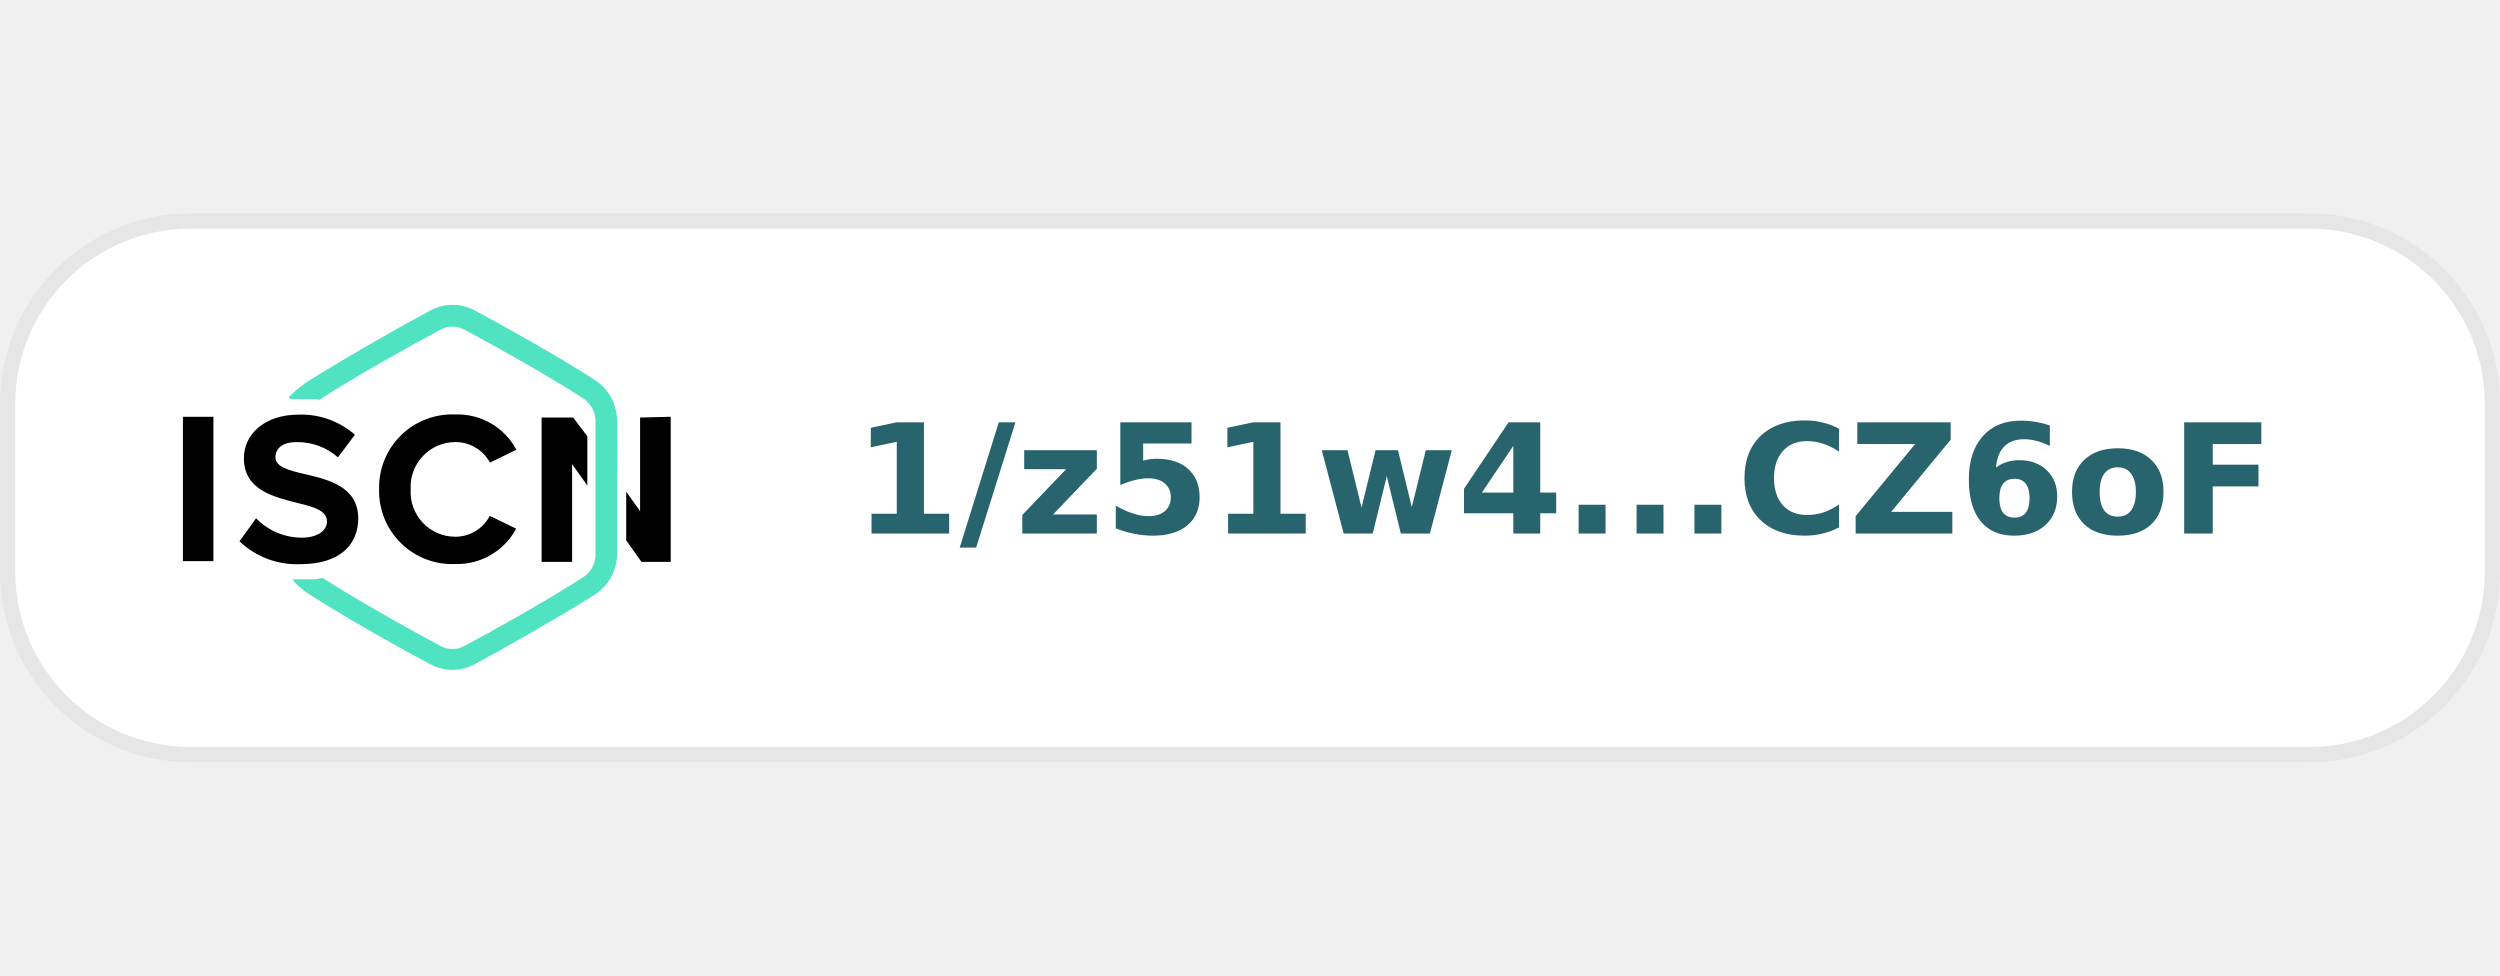
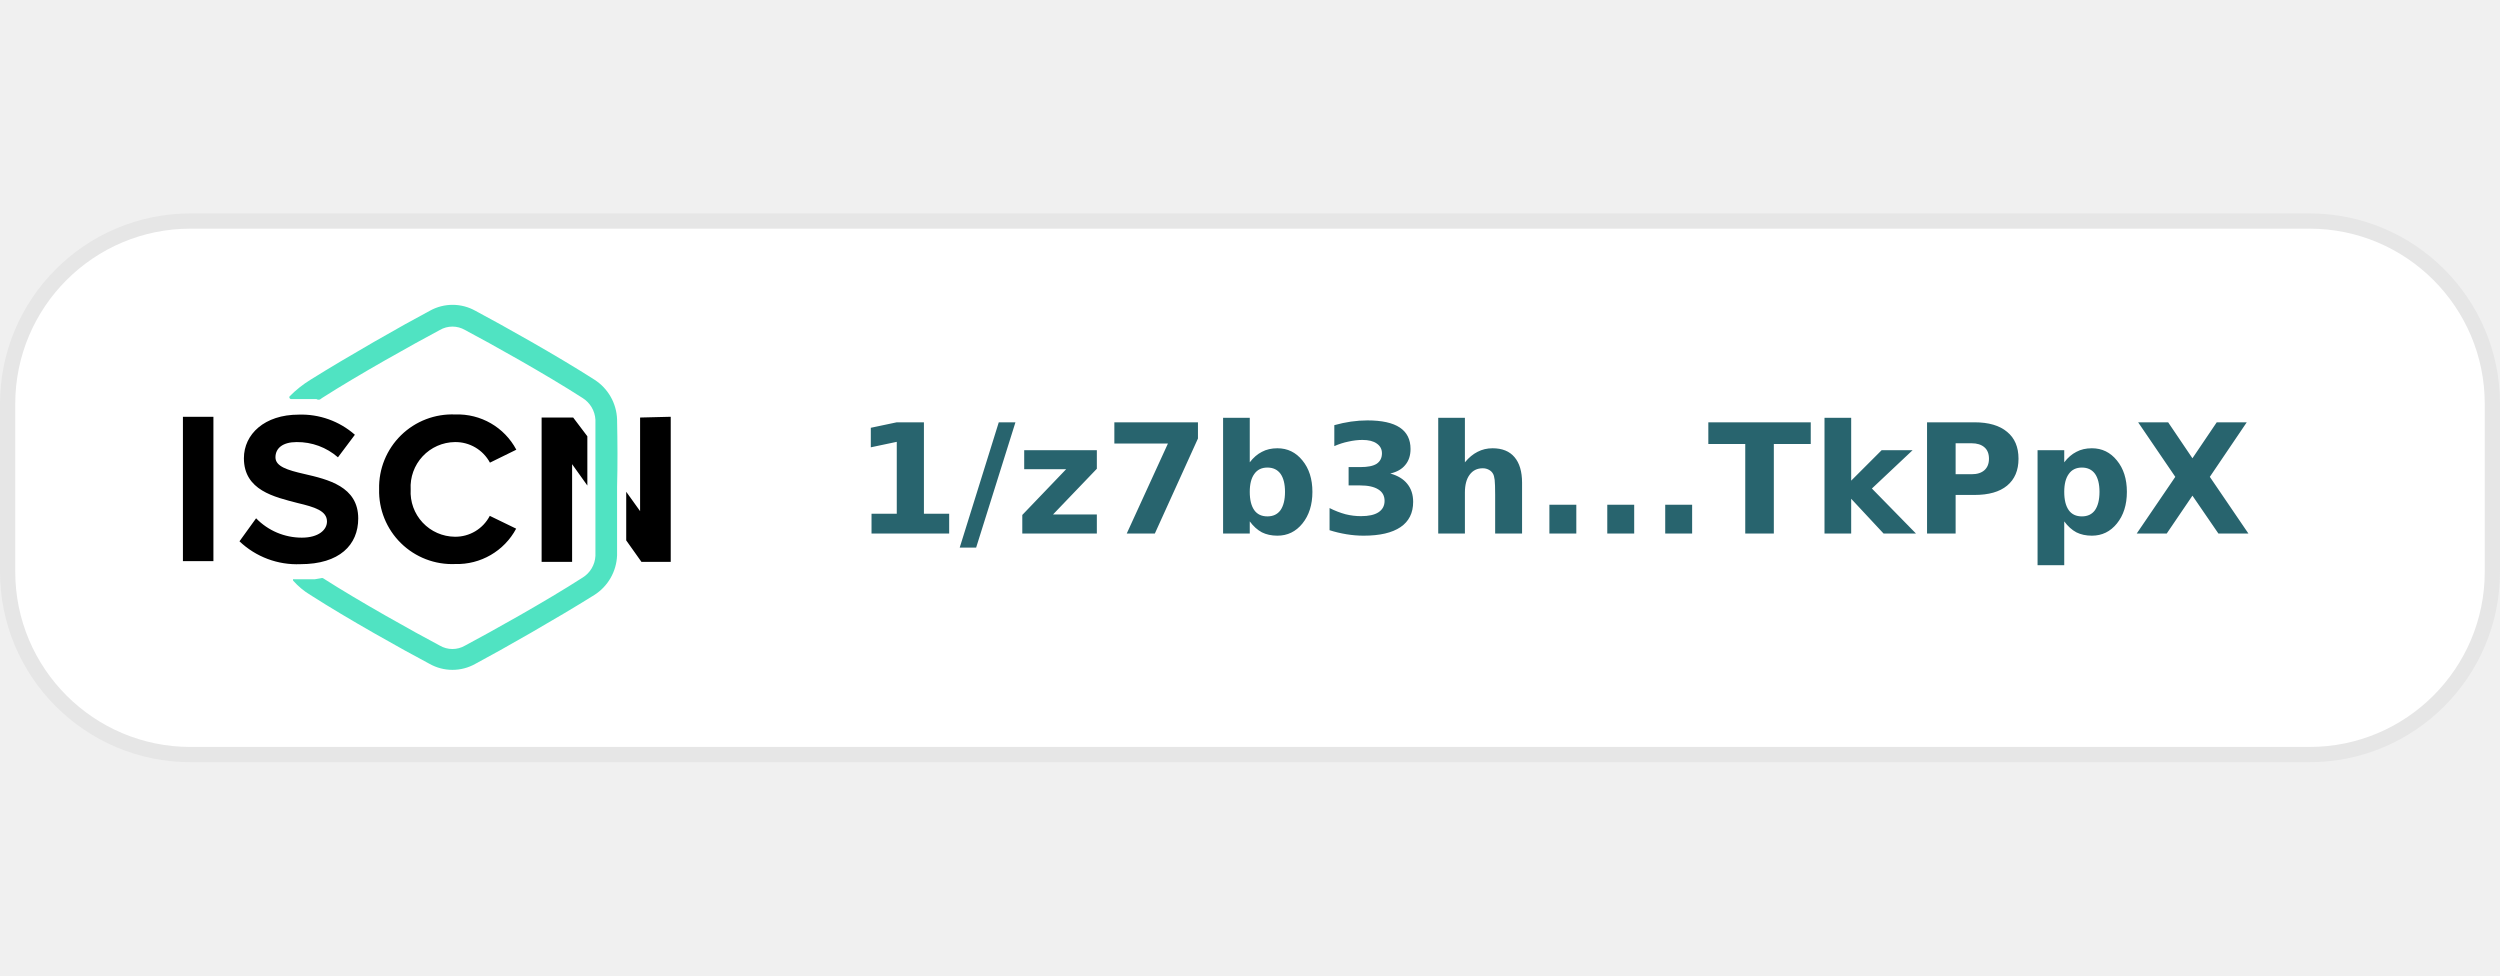
<svg xmlns="http://www.w3.org/2000/svg" viewBox="0 0 164 36" width="164" height="64">
  <rect x="0.5" y="0.5" width="163" height="35" rx="12" fill="#fff" stroke="#e6e6e6" />
  <g>
    <path d="M40.48,13.51A3.22,3.22,0,0,0,39,10.91c-2.43-1.56-6.08-3.6-7.81-4.52a3.06,3.06,0,0,0-3,0c-1.74.92-5.39,3-7.82,4.52A7.22,7.22,0,0,0,19,12a.1.1,0,0,0,0,.12.11.11,0,0,0,.1.06l.5,0h.85l.15,0h0l.16,0h0A.25.25,0,0,0,21,12.2l.14-.1c2.39-1.53,6-3.54,7.71-4.45a1.64,1.64,0,0,1,1.66,0c1.72.91,5.32,2.92,7.71,4.46a1.8,1.8,0,0,1,.84,1.42c0,1.49,0,3,0,4.47s0,3,0,4.47a1.78,1.78,0,0,1-.84,1.42c-2.39,1.54-6,3.55-7.71,4.46a1.64,1.64,0,0,1-1.66,0c-1.7-.9-5.27-2.89-7.66-4.42a.15.15,0,0,0-.13,0l-.41.07h-.06l-.13,0H19.31a.09.09,0,0,0-.08,0,.1.1,0,0,0,0,.09,4.82,4.82,0,0,0,1.13.94c2.43,1.56,6.08,3.6,7.82,4.52a3.06,3.06,0,0,0,3,0c1.73-.92,5.38-3,7.81-4.52a3.22,3.22,0,0,0,1.49-2.6c0-1.5,0-3,0-4.49h0C40.52,16.52,40.51,15,40.48,13.51Z" fill="#50e3c2" />
    <path d="M12,13.34h2v9.47H12Zm12.87,4.75a4.79,4.79,0,0,1,5-4.9,4.35,4.35,0,0,1,4,2.31l-1.73.85A2.56,2.56,0,0,0,29.84,15a2.94,2.94,0,0,0-2.9,3.11,2.93,2.93,0,0,0,2.9,3.1,2.54,2.54,0,0,0,2.29-1.37l1.73.84a4.39,4.39,0,0,1-4,2.32A4.79,4.79,0,0,1,24.87,18.09ZM16.8,20a4.17,4.17,0,0,0,3,1.27c1.11,0,1.65-.52,1.65-1.06,0-.71-.83-.95-1.92-1.21C18,18.6,16,18.17,16,16.06c0-1.58,1.36-2.86,3.59-2.86a5.31,5.31,0,0,1,3.69,1.32L22.17,16a4.05,4.05,0,0,0-2.71-1c-.91,0-1.39.4-1.39,1s.79.84,1.88,1.09c1.56.36,3.55.82,3.55,2.92,0,1.74-1.23,3-3.79,3a5.46,5.46,0,0,1-4-1.5Zm20.8-6.61H35.53v9.47h2V16.45l1,1.4c0-1.07,0-2.15,0-3.23Zm4.39,0v6.14l-.91-1.27c0,1.06,0,2.12,0,3.19l1,1.41H44V13.34Z" />
  </g>
  <text x="56" y="21" font-size="10" fill="#28646e" font-family="'DejaVu Sans', Verdana, Geneva, sans-serif" font-weight="600">
-                1/z51w4...CZ6oF
+                1/z7b3h...TkPpX
            </text>
</svg>
